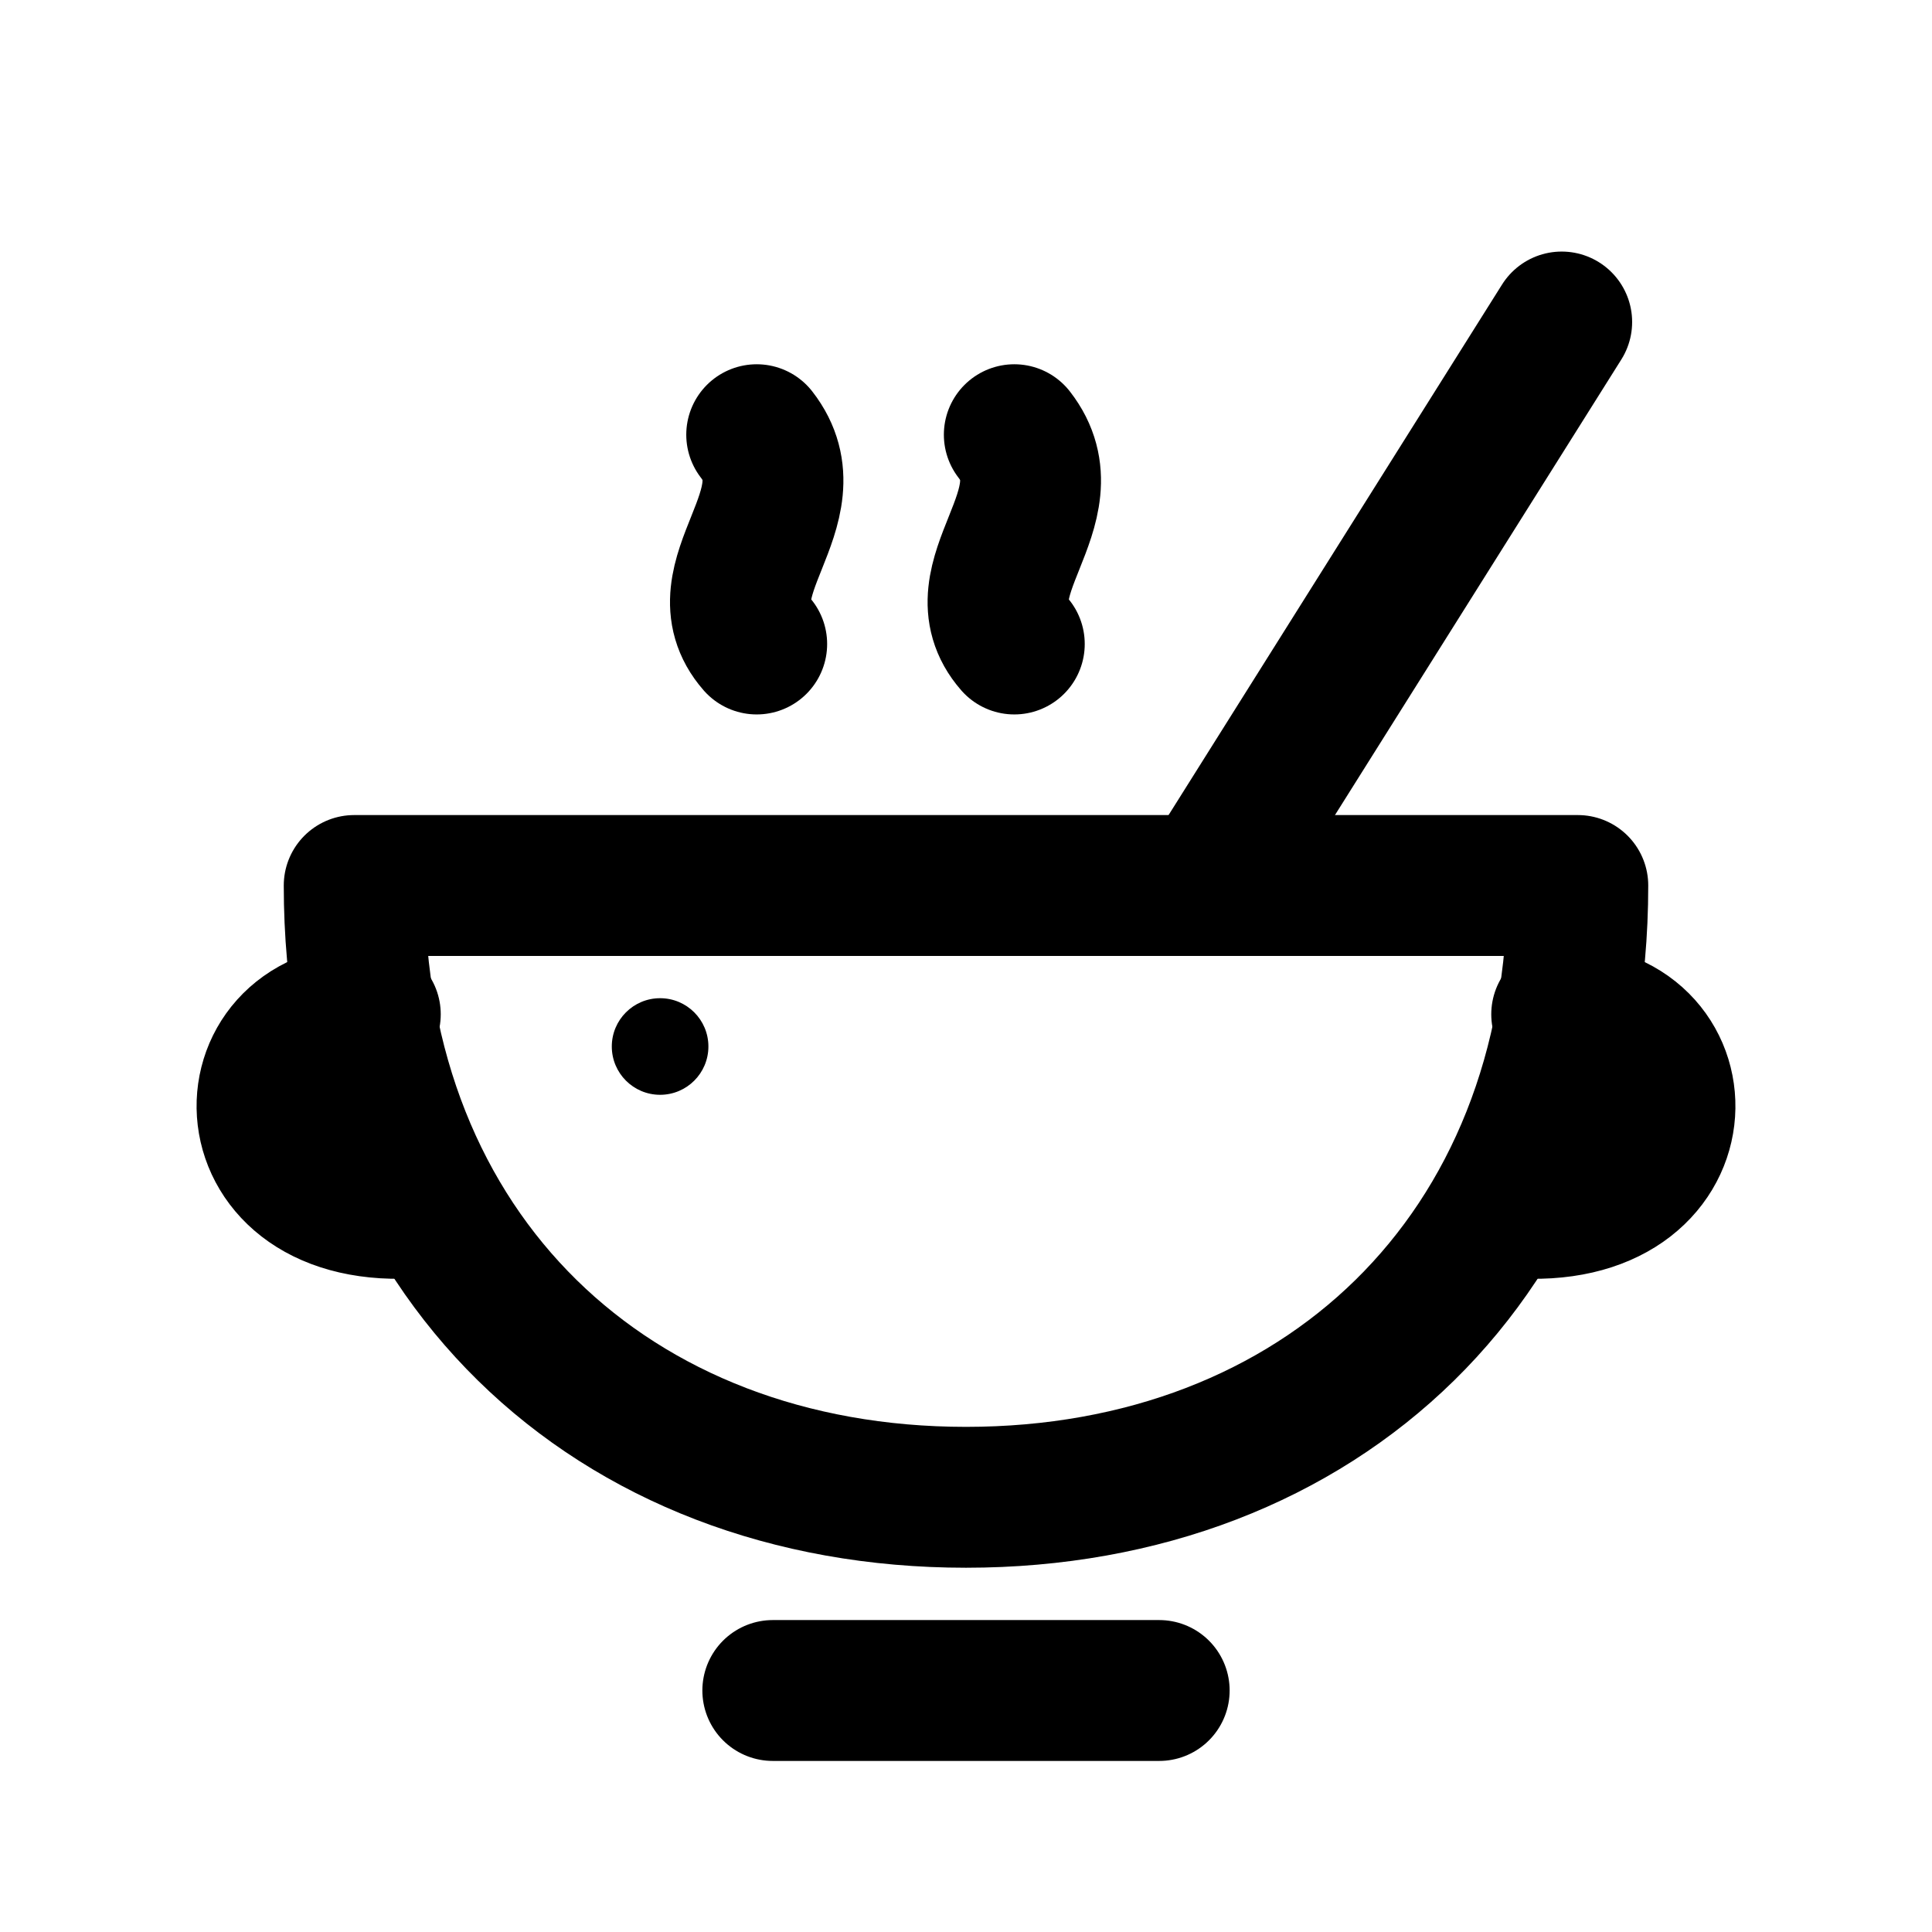
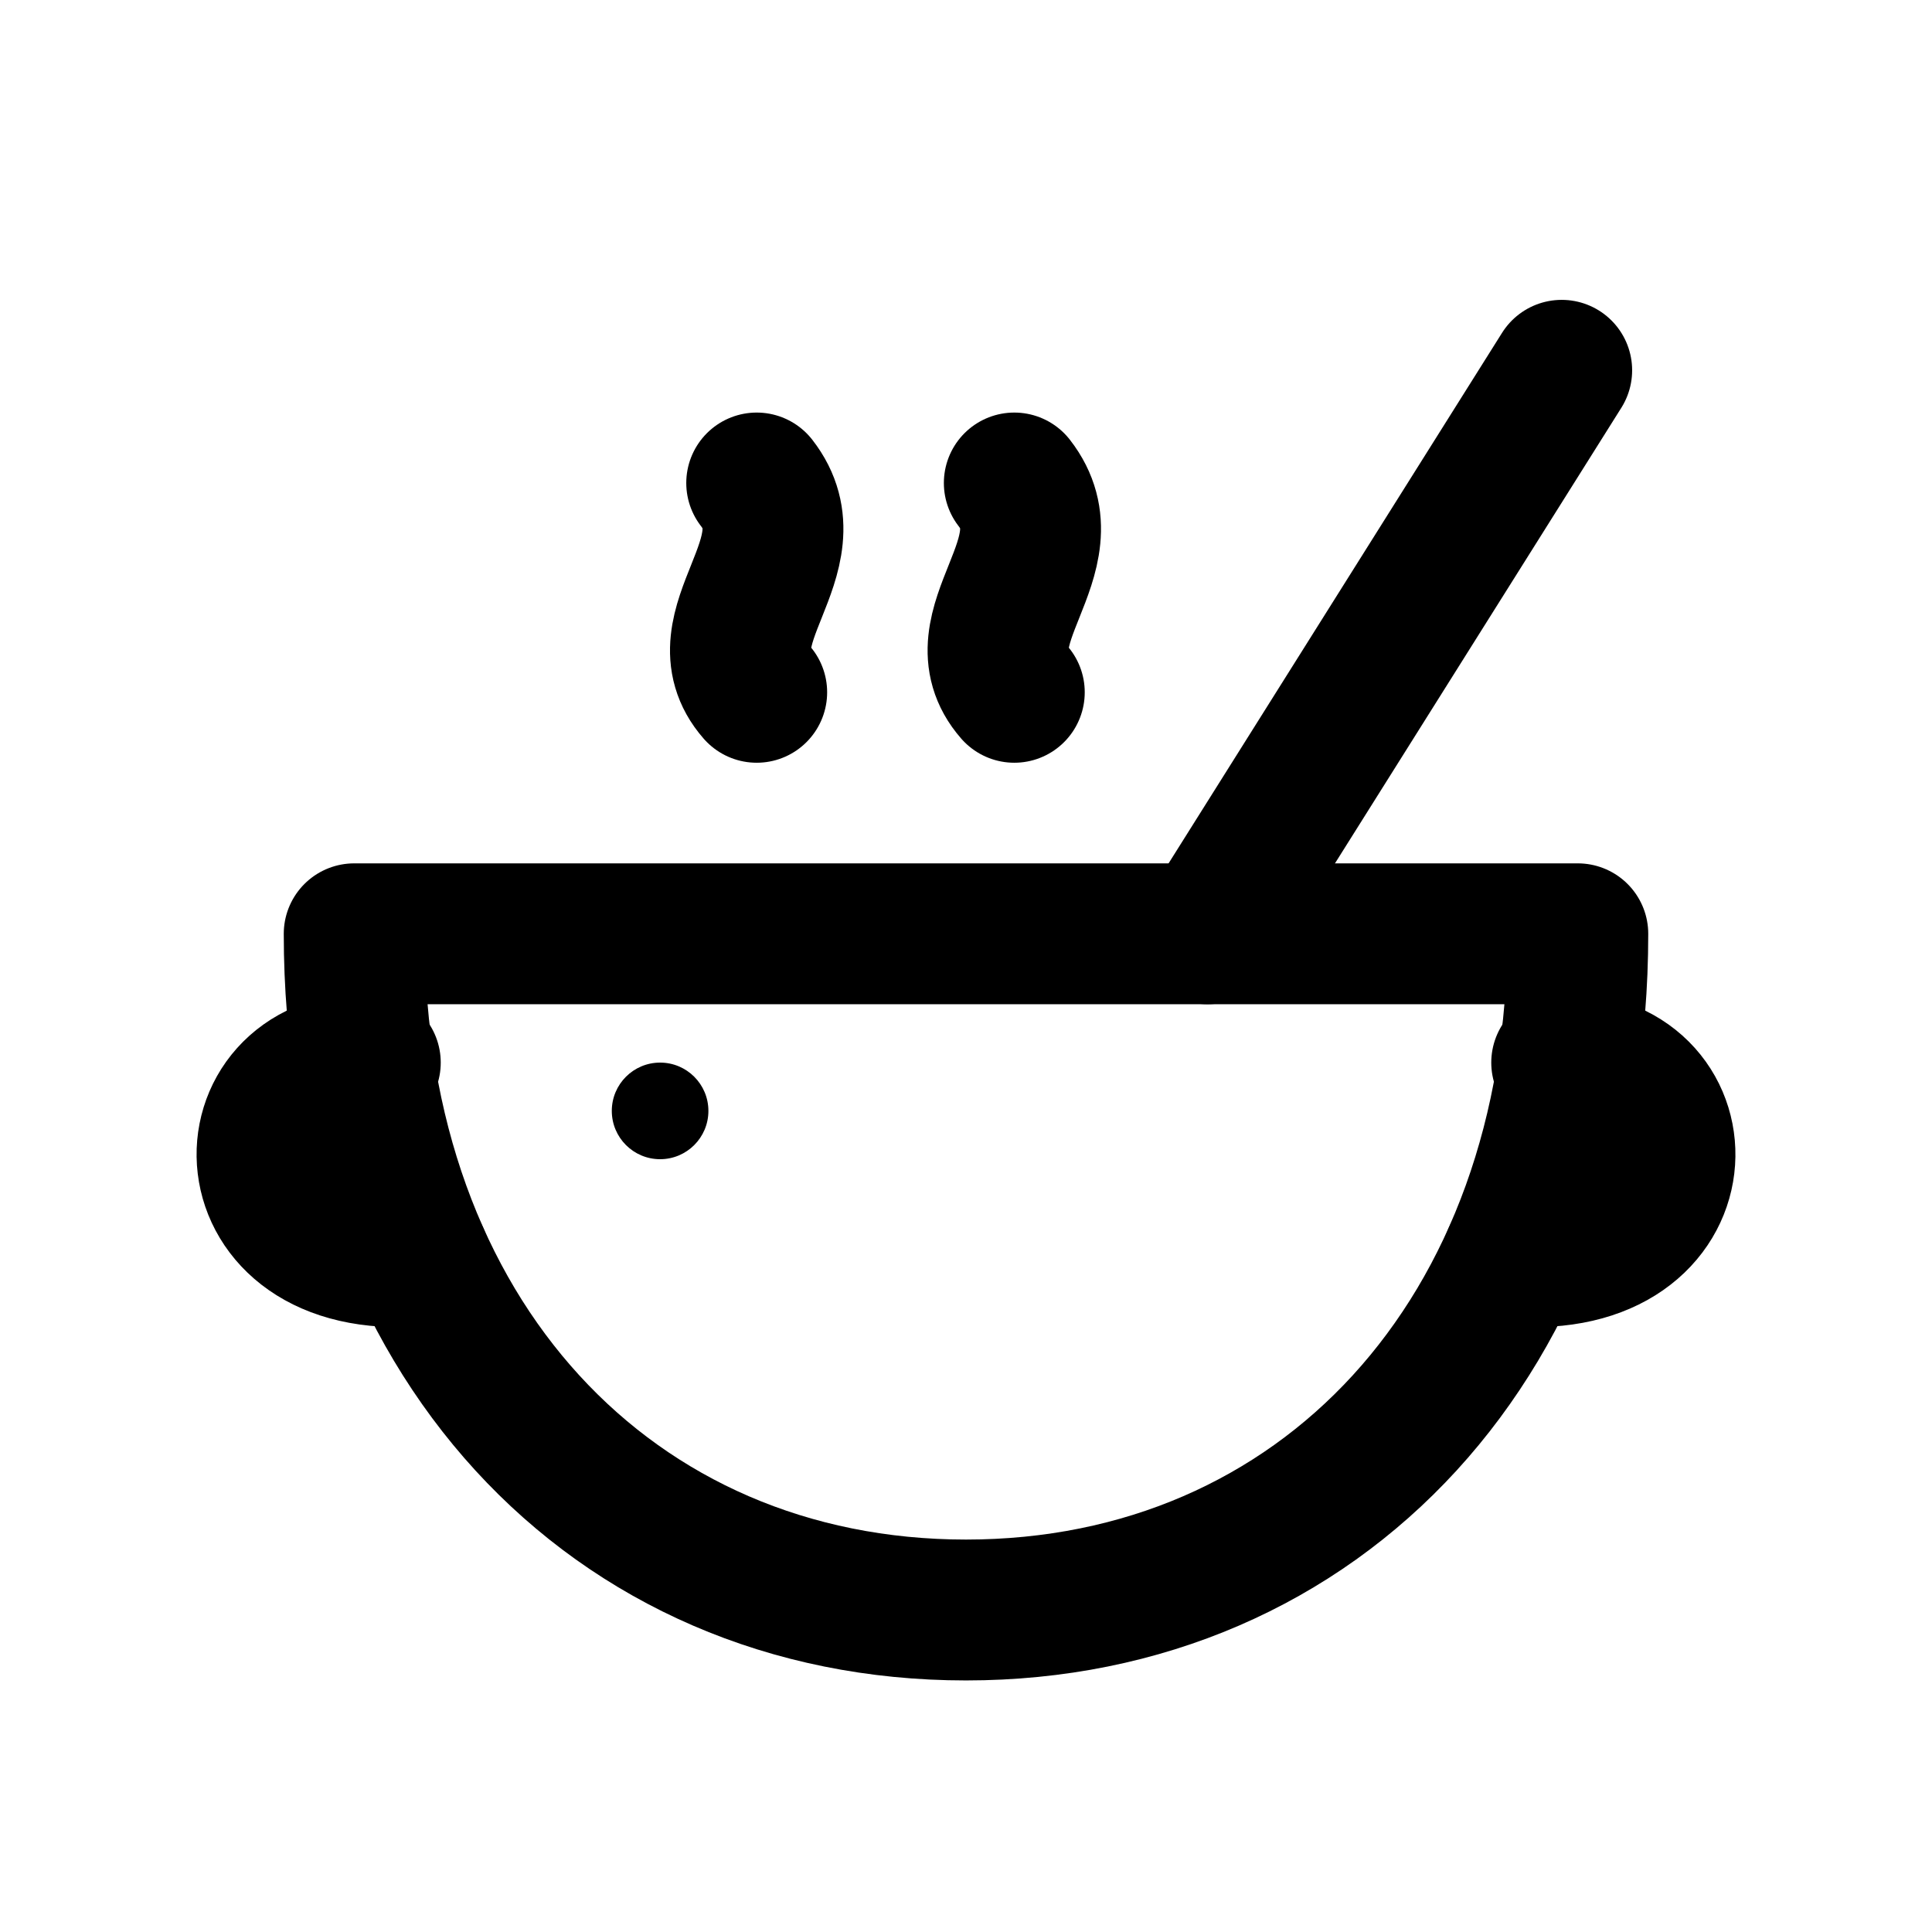
<svg xmlns="http://www.w3.org/2000/svg" width="24" height="24" viewBox="0 0 24 24" fill="none" stroke="currentColor" stroke-width="1.75" stroke-linecap="round" stroke-linejoin="round" class="afroicon afroicon-harira">
-   <path d="M4.4 11H19.6C19.6 15.6 16.4 18.6 12 18.6S4.4 15.6 4.4 11Z" />
-   <path d="M4.6 12.6C2.8 12.6 2.8 15.2 5.2 15M19.4 12.6C21.2 12.6 21.2 15.2 18.8 15" />
-   <path d="M9.6 21H14.4" />
-   <path d="M9.4 8C8.7 7.2 10.1 6.3 9.4 5.4M12.6 8C11.9 7.2 13.3 6.3 12.6 5.4" />
-   <path d="M15 11L19.4 4" />
-   <circle cx="8.2" cy="13" r="0.6" fill="currentColor" stroke="none" />
+   <path d="M4.4 11.6H19.6C19.6 16.6 16.4 20 12 20S4.4 16.6 4.4 11.6Z" />
+   <path d="M4.6 13.2C2.8 13.2 2.8 15.8 5.2 15.6M19.4 13.2C21.2 13.2 21.2 15.8 18.8 15.6" />
+   <path d="M9.4 8.6C8.7 7.8 10.1 6.9 9.4 6M12.6 8.6C11.9 7.8 13.3 6.9 12.6 6" />
+   <path d="M15 11.6L19.4 4.6" />
+   <circle cx="8.2" cy="13.8" r="0.6" fill="currentColor" stroke="none" />
</svg>
